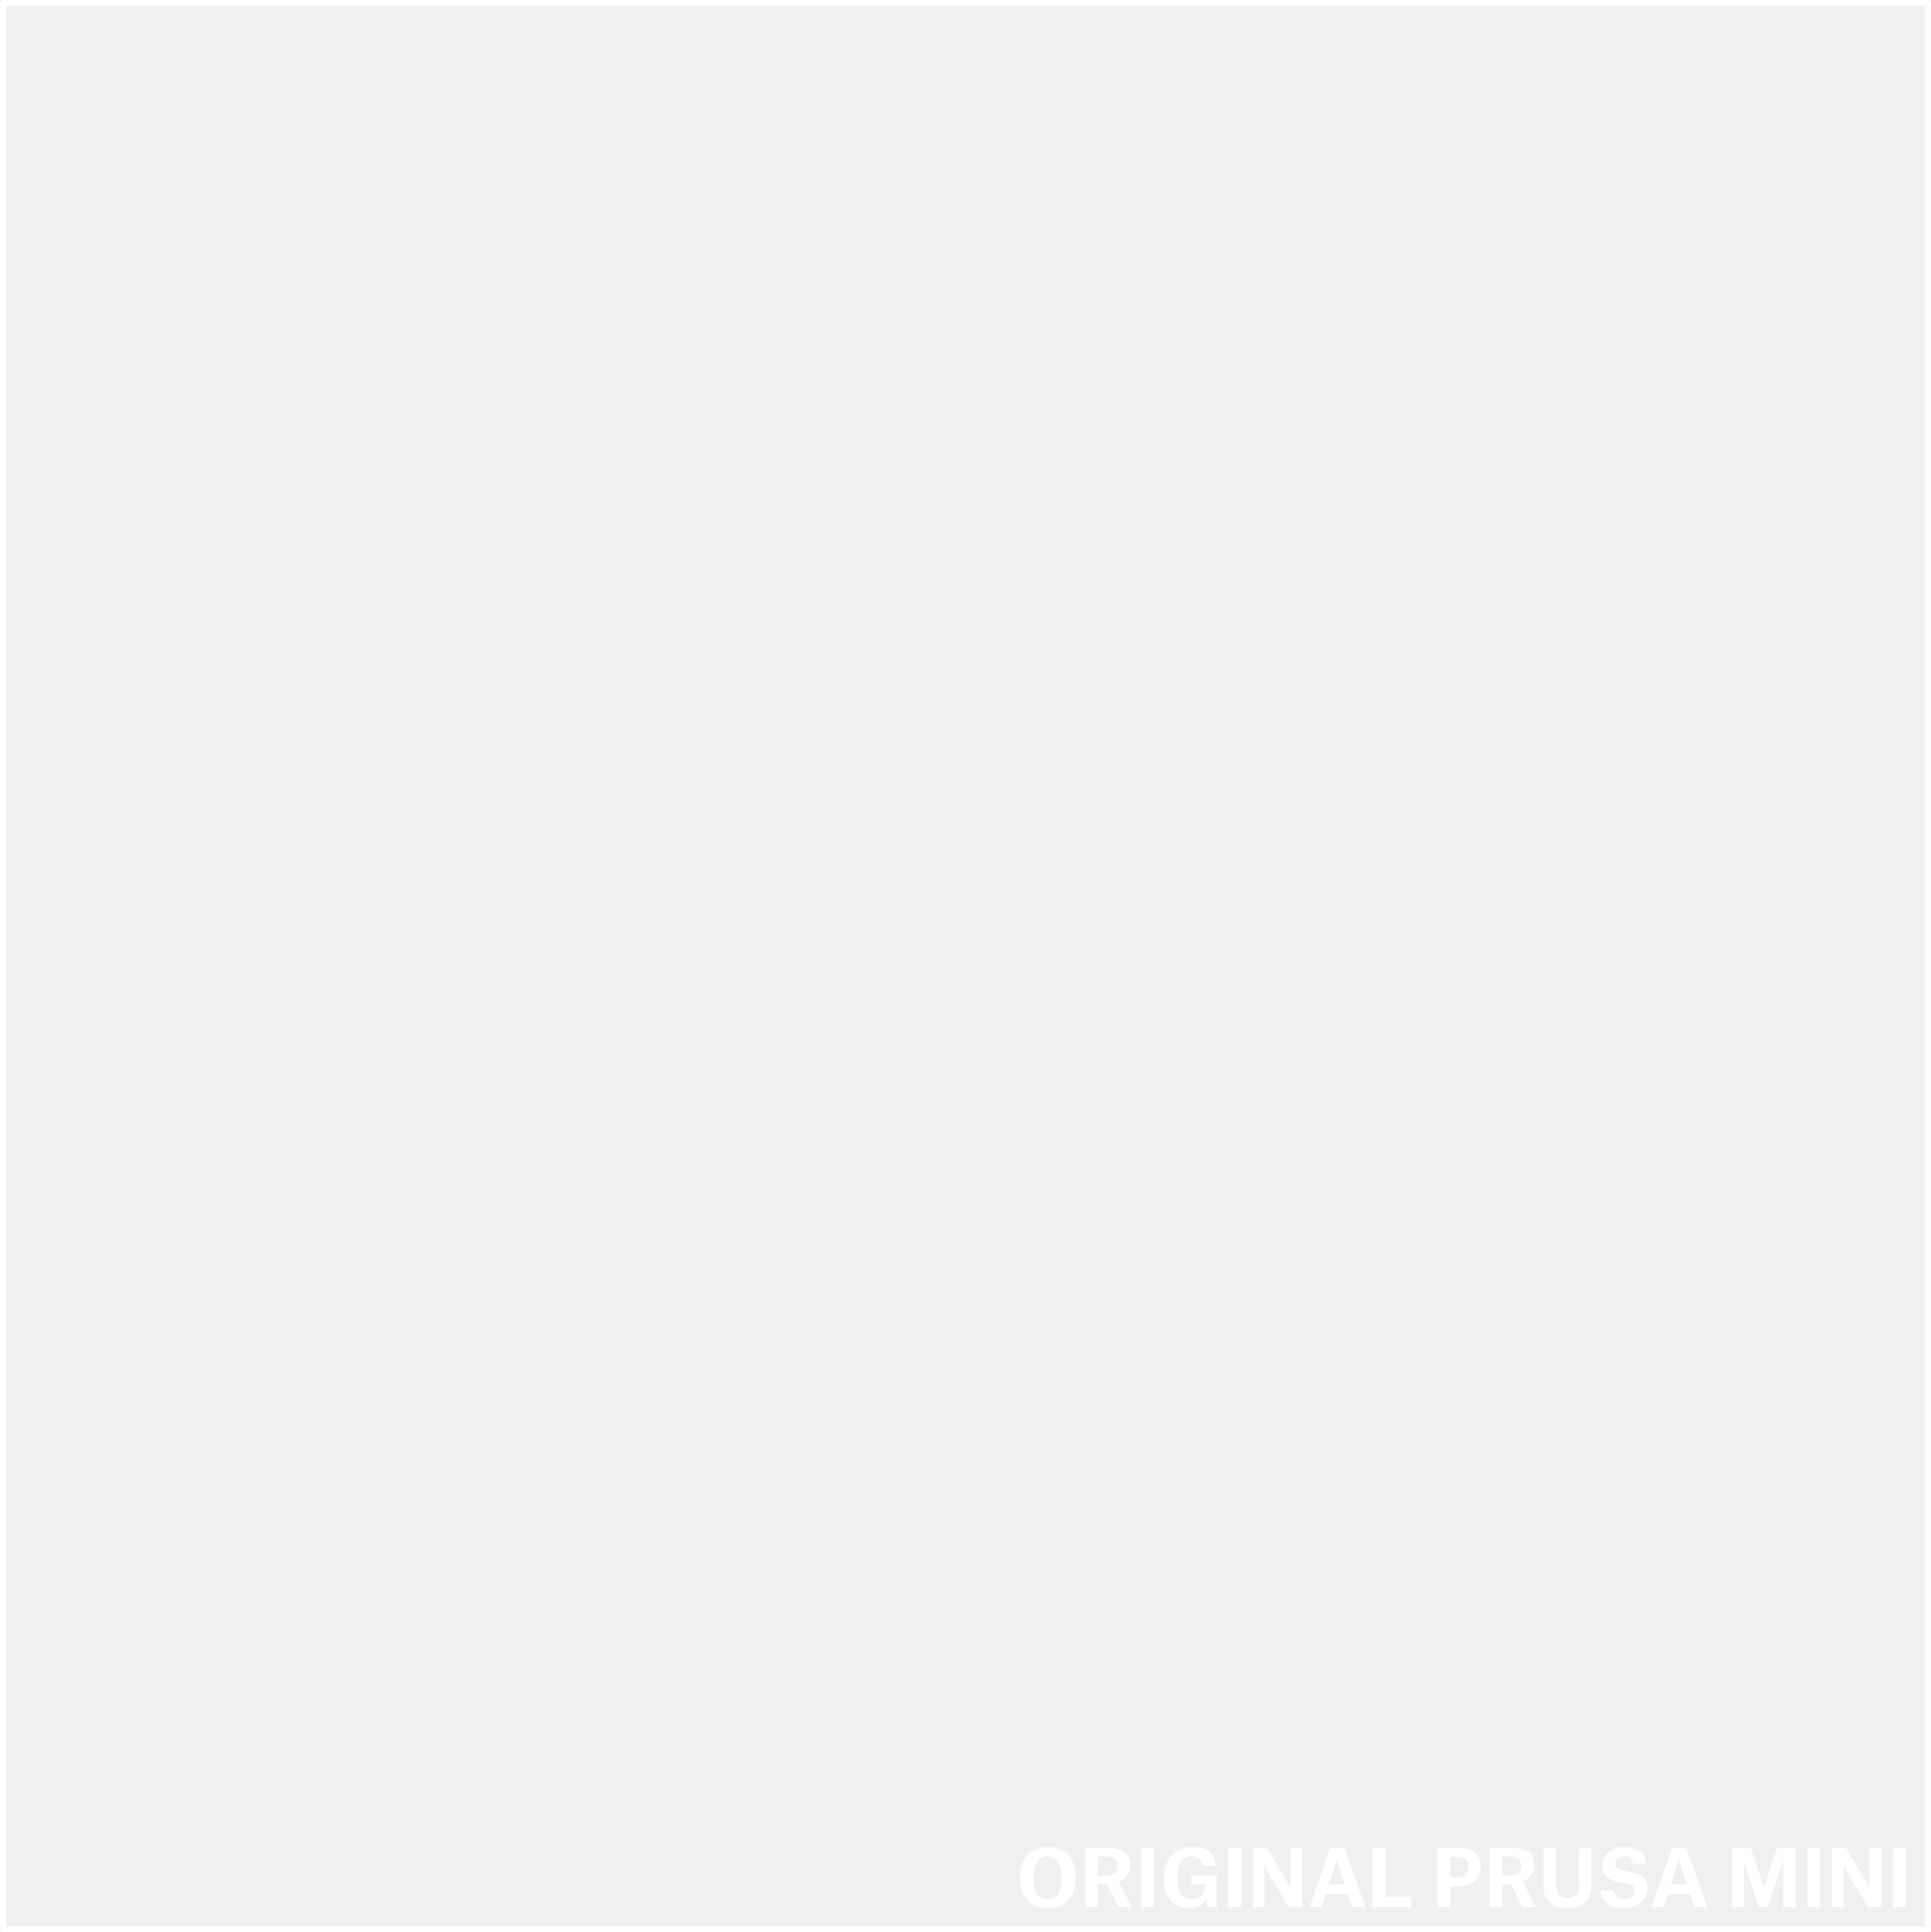
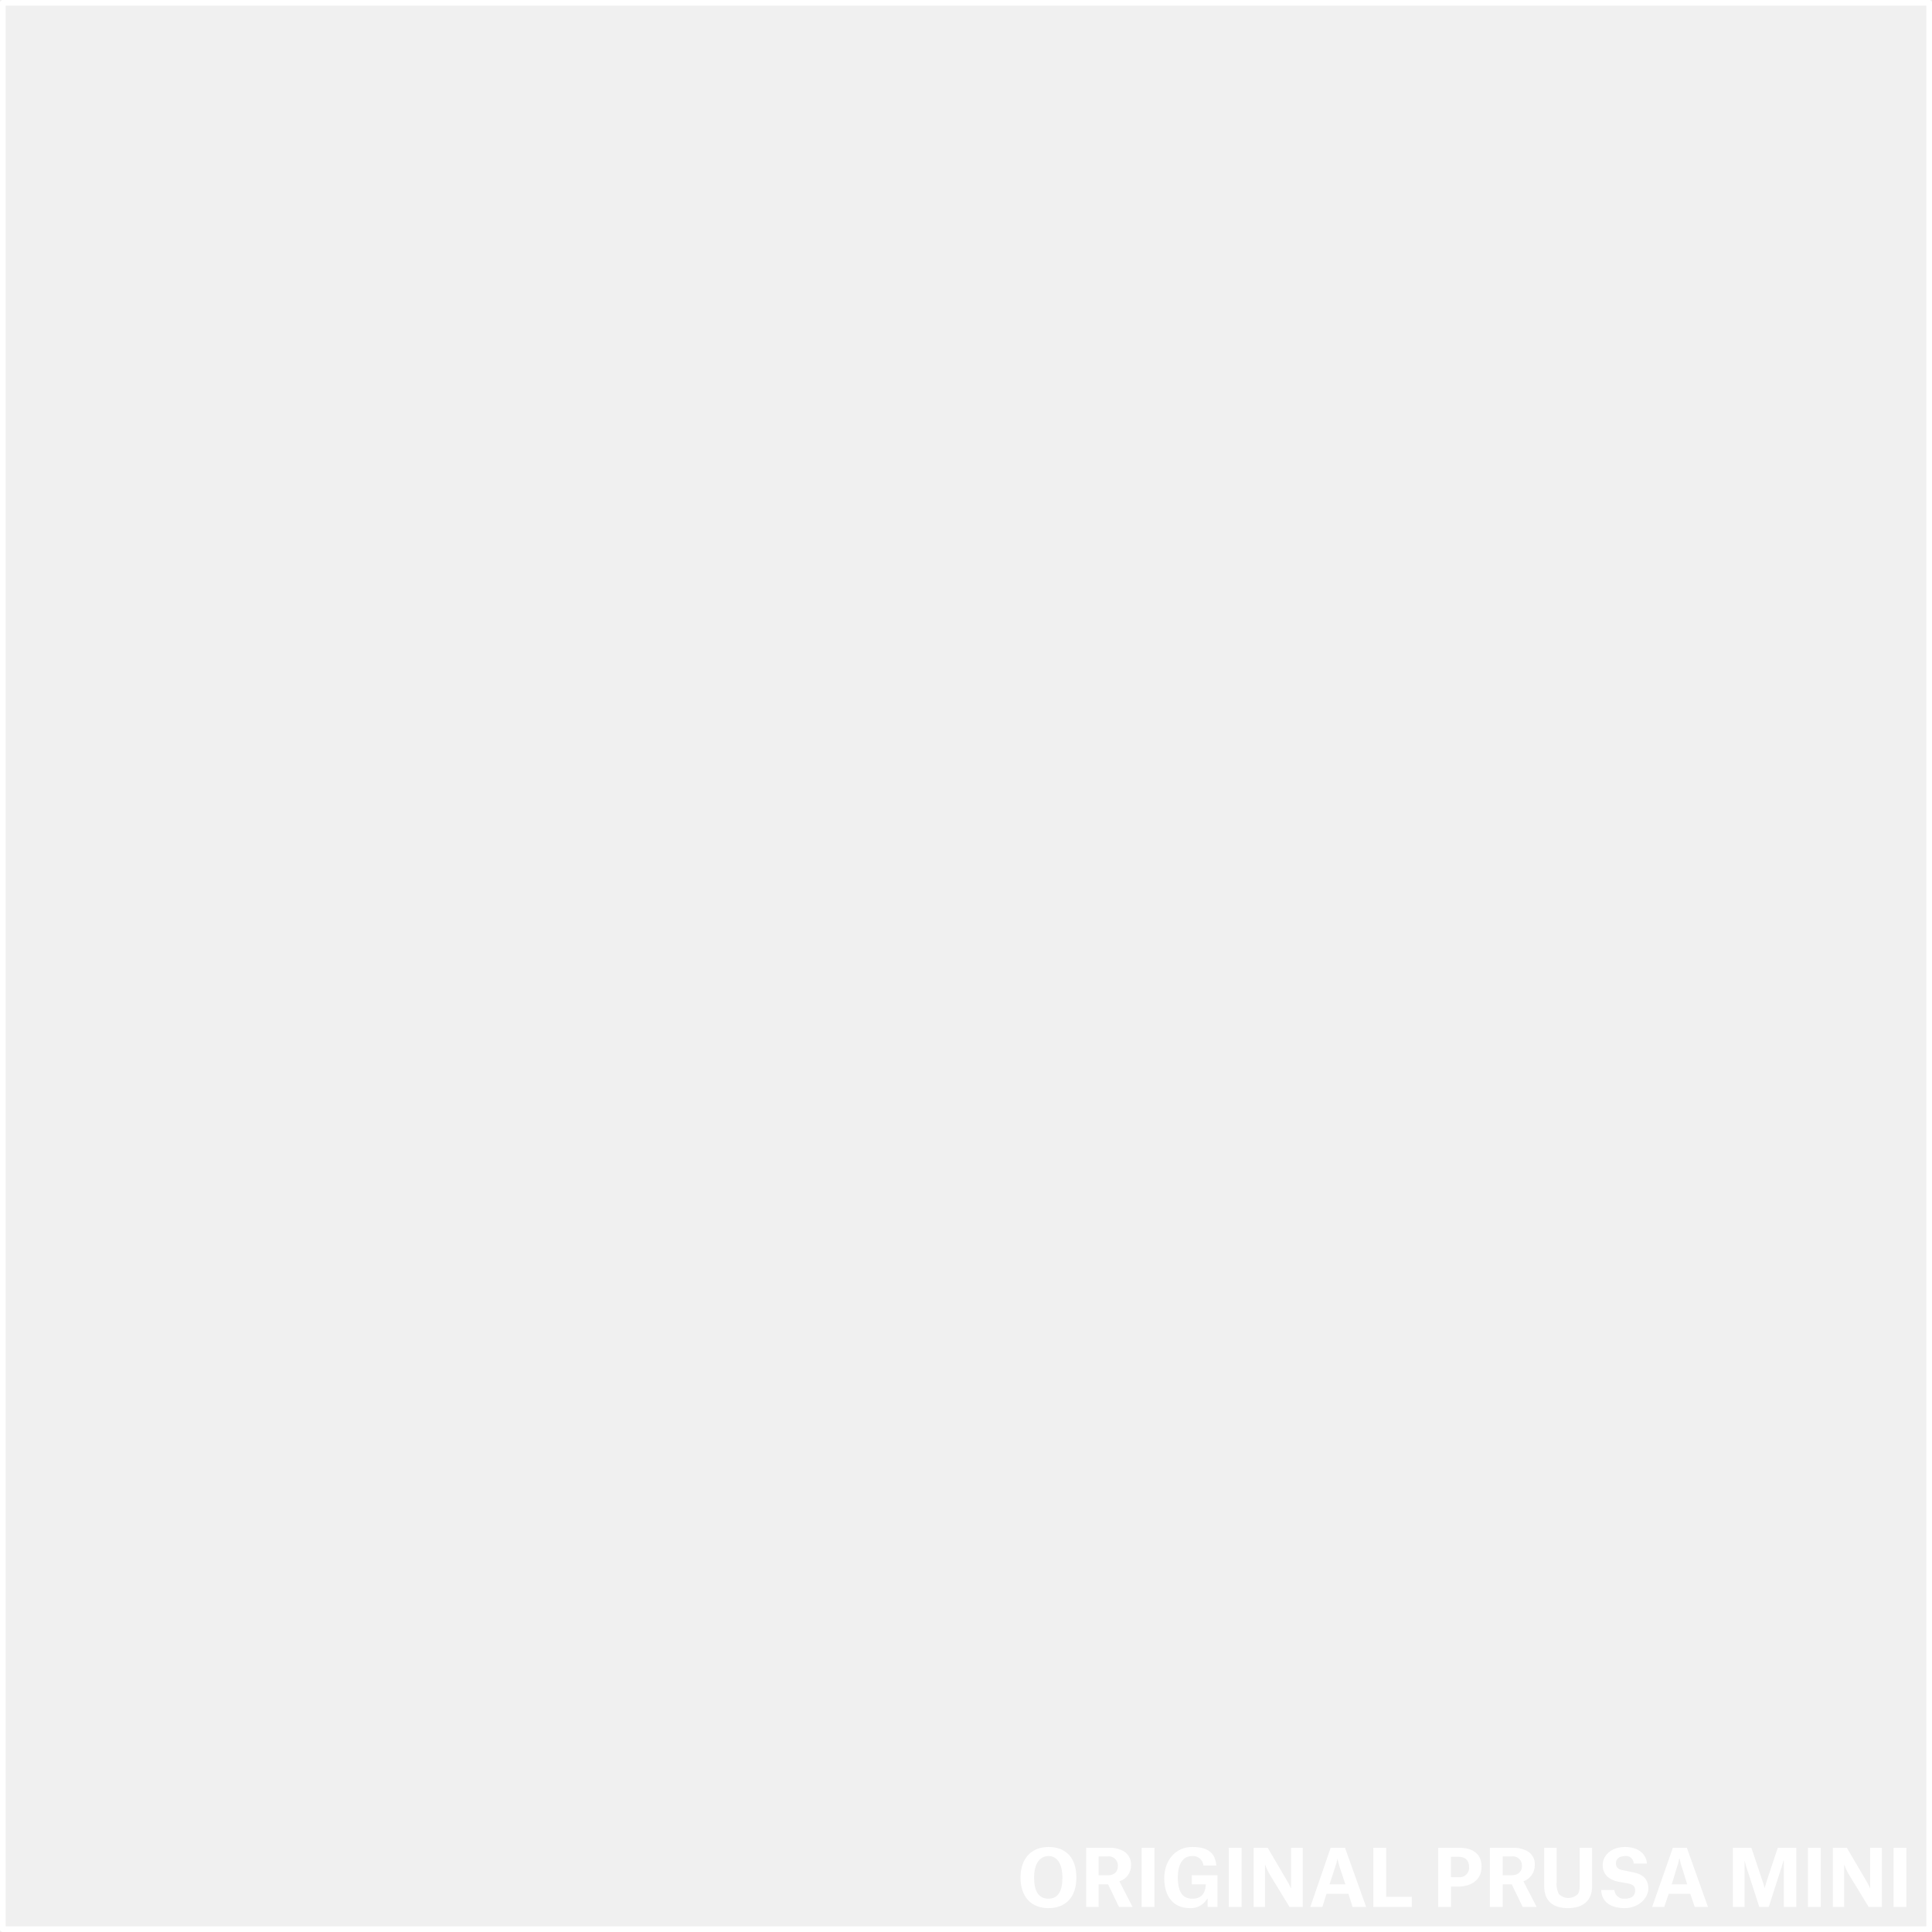
- <svg xmlns="http://www.w3.org/2000/svg" id="Layer_1" data-name="Layer 1" width="180.5mm" height="180.6mm" viewBox="0 0 511.7 512">
-   <path d="M510.6,510.9" transform="translate(0.4 0.4)" style="fill: none;stroke: #fff;stroke-linecap: round;stroke-linejoin: round;stroke-width: 1.5px" />
-   <path d="M.4,510.9" transform="translate(0.4 0.4)" style="fill: none;stroke: #fff;stroke-linecap: round;stroke-linejoin: round;stroke-width: 1.5px" />
-   <line x1="511" y1="511.3" x2="511" y2="0.8" style="fill: none;stroke: #fff;stroke-linecap: round;stroke-linejoin: round;stroke-width: 1.5px" />
-   <path d="M.4.4" transform="translate(0.4 0.4)" style="fill: none;stroke: #fff;stroke-linecap: round;stroke-linejoin: round;stroke-width: 1.5px" />
-   <path d="M510.6.4" transform="translate(0.4 0.4)" style="fill: none;stroke: #fff;stroke-linecap: round;stroke-linejoin: round;stroke-width: 1.5px" />
-   <line x1="0.8" y1="0.8" x2="0.8" y2="511.3" style="fill: none;stroke: #fff;stroke-linecap: round;stroke-linejoin: round;stroke-width: 1.5px" />
-   <line x1="0.8" y1="511.3" x2="0.8" y2="0.8" style="fill: none;stroke: #fff;stroke-linecap: round;stroke-linejoin: round;stroke-width: 1.5px" />
-   <line x1="511" y1="0.8" x2="511" y2="511.3" style="fill: none;stroke: #fff;stroke-linecap: round;stroke-linejoin: round;stroke-width: 1.5px" />
-   <line x1="0.8" y1="511.3" x2="511" y2="511.3" style="fill: none;stroke: #fff;stroke-linecap: round;stroke-linejoin: round;stroke-width: 1.5px" />
-   <line x1="0.8" y1="0.8" x2="511" y2="0.8" style="fill: none;stroke: #fff;stroke-linecap: round;stroke-linejoin: round;stroke-width: 1.5px" />
-   <g>
-     <path d="M277.3,489.1c4.6,0,7.4,2.8,7.4,8.1s-2.9,8.1-7.4,8.1-7.4-2.9-7.4-8.1S272.9,489.1,277.3,489.1Zm3.7,8.1c0-3.8-1.5-5.7-3.7-5.7s-3.8,1.9-3.8,5.7,1.3,5.6,3.8,5.6S281,500.9,281,497.2Z" transform="translate(0.4 0.4)" style="fill: #fff" />
-     <path d="M293.1,499h-2.5v6h-3.3V489.3h6.1a7.3,7.3,0,0,1,3.2.6,4.1,4.1,0,0,1,2.6,4,4.4,4.4,0,0,1-3.1,4.3h0l3.5,6.8H296Zm-.1-2.4c1.5,0,2.7-.7,2.7-2.5a2.4,2.4,0,0,0-2.7-2.5h-2.4v5Z" transform="translate(0.4 0.4)" style="fill: #fff" />
-     <path d="M302,489.3h3.4V505H302Z" transform="translate(0.4 0.4)" style="fill: #fff" />
-     <path d="M311.6,497.2c0,4,1.4,5.6,3.8,5.6s3.4-1.3,3.6-3.5V499h-3.7v-2.4h6.8V505h-2.6v-2.2h-.1a5,5,0,0,1-4.6,2.5c-4.4,0-6.8-3.1-6.8-7.9s3-8.3,7.4-8.3,6.1,1.7,6.4,4.9h-3.4a2.8,2.8,0,0,0-3-2.5C313,491.5,311.6,493.5,311.6,497.2Z" transform="translate(0.4 0.4)" style="fill: #fff" />
-     <path d="M325.1,489.3h3.4V505h-3.4Z" transform="translate(0.4 0.4)" style="fill: #fff" />
-     <path d="M331.7,489.3h3.7l5,8.5a16.8,16.8,0,0,1,1.2,2.3h0V489.3h3.1V505h-3.5l-5.3-8.7a12.8,12.8,0,0,1-1.1-2.4h-.1V505h-3Z" transform="translate(0.4 0.4)" style="fill: #fff" />
-     <path d="M356.8,501.5H351l-1.1,3.5h-3.2l5.4-15.7h3.8l5.6,15.7h-3.6Zm-3.5-7.1-1.5,4.6H356l-1.5-4.5c-.4-1.4-.6-2.3-.6-2.3h0A15.3,15.3,0,0,1,353.3,494.4Z" transform="translate(0.4 0.4)" style="fill: #fff" />
-     <path d="M363.4,489.3h3.4v13h6.8V505H363.4Z" transform="translate(0.4 0.4)" style="fill: #fff" />
-     <path d="M384,499.6V505h-3.4V489.3h5.5c3.4,0,6,1.4,6,5s-2.8,5.3-6.3,5.3Zm2-2.5a2.5,2.5,0,0,0,2.8-2.7c0-1.9-1.1-2.7-2.8-2.7h-2v5.4Z" transform="translate(0.4 0.4)" style="fill: #fff" />
-     <path d="M400.1,499h-2.4v6h-3.4V489.3h6.1a7.3,7.3,0,0,1,3.2.6,3.9,3.9,0,0,1,2.6,4,4.5,4.5,0,0,1-3,4.3h0l3.5,6.8H403Zm-.1-2.4c1.5,0,2.8-.7,2.8-2.5a2.4,2.4,0,0,0-2.7-2.5h-2.4v5Z" transform="translate(0.4 0.4)" style="fill: #fff" />
-     <path d="M408.7,489.3H412v9.1a5.6,5.6,0,0,0,.6,3.2,3.6,3.6,0,0,0,5,0c.6-.8.5-2.1.5-3.2v-9.1h3.3v10.2c0,3.9-2.5,5.8-6.4,5.8s-6.3-1.8-6.3-5.8Z" transform="translate(0.4 0.4)" style="fill: #fff" />
-     <path d="M432.4,493.5a2,2,0,0,0-2.3-2c-1.5,0-2.4.8-2.4,1.9s.6,1.7,2.1,1.9l2.4.5c2.8.5,4.1,2,4.1,4.3s-2.3,5.2-6.3,5.2-6.1-1.9-6.2-4.8h3.5a2.5,2.5,0,0,0,2.8,2.3c1.9,0,2.7-.9,2.7-2.1s-.5-1.7-2.2-2l-2.3-.4c-2.4-.5-4.1-1.9-4.1-4.4s2.2-4.8,5.9-4.8,5.7,2,5.8,4.4Z" transform="translate(0.4 0.4)" style="fill: #fff" />
-     <path d="M447.4,501.5h-5.7l-1.2,3.5h-3.2l5.5-15.7h3.7l5.6,15.7h-3.5Zm-3.5-7.1-1.4,4.6h4.1l-1.4-4.5a11.3,11.3,0,0,1-.6-2.3h-.1A15.3,15.3,0,0,1,443.9,494.4Z" transform="translate(0.4 0.4)" style="fill: #fff" />
-     <path d="M458.7,489.3h4.9l2.8,8.4a15.7,15.7,0,0,1,.7,2.3h0l.7-2.3,2.8-8.4h4.9V505h-3.3V492.7h-.1a26.9,26.9,0,0,1-1,3.3l-2.9,9h-2.5l-2.9-9a26.9,26.9,0,0,1-1-3.3h0V505h-3.1Z" transform="translate(0.4 0.4)" style="fill: #fff" />
-     <path d="M478.6,489.3H482V505h-3.4Z" transform="translate(0.4 0.4)" style="fill: #fff" />
-     <path d="M485.2,489.3h3.7l5,8.5a16.8,16.8,0,0,1,1.2,2.3h0V489.3h3.1V505h-3.5l-5.3-8.7a12.8,12.8,0,0,1-1.1-2.4h-.1V505h-3Z" transform="translate(0.4 0.4)" style="fill: #fff" />
-     <path d="M501.3,489.3h3.4V505h-3.4Z" transform="translate(0.4 0.4)" style="fill: #fff" />
-   </g>
+ <svg xmlns="http://www.w3.org/2000/svg" id="a" width="512" height="512" viewBox="0 0 512 512">
+   <path d="M277.85,489.47c4.6,0,7.4,2.8,7.4,8.1s-2.9,8.1-7.4,8.1-7.4-2.9-7.4-8.1,3-8.1,7.4-8.1ZM281.55,497.57c0-3.8-1.5-5.7-3.7-5.7s-3.8,1.9-3.8,5.7,1.3,5.6,3.8,5.6,3.7-1.9,3.7-5.6ZM293.65,499.37h-2.5v6h-3.3v-15.7h6.1c1.1-.04,2.19.16,3.2.6,1.63.64,2.68,2.25,2.6,4,.04,1.96-1.22,3.72-3.1,4.3h0l3.5,6.8h-3.6l-2.9-6ZM293.55,496.97c1.5,0,2.7-.7,2.7-2.5.07-1.32-.95-2.45-2.28-2.52-.14,0-.28,0-.42.02h-2.4v5h2.4ZM302.54,489.67h3.4v15.7h-3.4v-15.7ZM312.14,497.57c0,4,1.4,5.6,3.8,5.6s3.4-1.3,3.6-3.5v-.3h-3.7v-2.4h6.8v8.4h-2.6v-2.2h-.1c-.94,1.63-2.72,2.6-4.6,2.5-4.4,0-6.8-3.1-6.8-7.9s3-8.3,7.4-8.3,6.1,1.7,6.4,4.9h-3.4c-.16-1.51-1.49-2.62-3-2.5-2.4,0-3.8,2-3.8,5.7ZM325.64,489.67h3.4v15.7h-3.4v-15.7ZM332.24,489.67h3.7l5,8.5c.46.73.86,1.5,1.2,2.3h0v-10.8h3.1v15.7h-3.5l-5.3-8.7c-.45-.76-.82-1.56-1.1-2.4h-.1v11.1h-3v-15.7ZM357.34,501.87h-5.8l-1.1,3.5h-3.2l5.4-15.7h3.8l5.6,15.7h-3.6l-1.1-3.5ZM353.84,494.77l-1.5,4.6h4.2l-1.5-4.5c-.4-1.4-.6-2.3-.6-2.3h0c-.14.75-.35,1.48-.6,2.2ZM363.94,489.67h3.4v13h6.8v2.7h-10.2v-15.7ZM384.53,499.97v5.4h-3.4v-15.7h5.5c3.4,0,6,1.4,6,5s-2.8,5.3-6.3,5.3h-1.8ZM386.53,497.47c1.37.17,2.62-.8,2.79-2.17.02-.18.03-.35,0-.53,0-1.9-1.1-2.7-2.8-2.7h-2v5.4h2ZM400.63,499.37h-2.4v6h-3.4v-15.7h6.1c1.1-.04,2.19.16,3.2.6,1.68.59,2.74,2.23,2.6,4,.02,1.93-1.18,3.66-3,4.3h0l3.5,6.8h-3.7l-2.9-6ZM400.53,496.97c1.5,0,2.8-.7,2.8-2.5.07-1.32-.95-2.45-2.28-2.52-.14,0-.28,0-.42.02h-2.4v5h2.3ZM409.23,489.67h3.3v9.1c-.12,1.1.09,2.22.6,3.2,1.39,1.35,3.6,1.35,5,0,.6-.8.5-2.1.5-3.2v-9.1h3.3v10.2c0,3.9-2.5,5.8-6.4,5.8s-6.3-1.8-6.3-5.8v-10.2ZM432.93,493.87c.01-1.1-.87-2.01-1.98-2.02-.11,0-.22,0-.32.02-1.5,0-2.4.8-2.4,1.9s.6,1.7,2.1,1.9l2.4.5c2.8.5,4.1,2,4.1,4.3s-2.3,5.2-6.3,5.2-6.1-1.9-6.2-4.8h3.5c.1,1.38,1.3,2.41,2.67,2.31.04,0,.08,0,.13-.01,1.9,0,2.7-.9,2.7-2.1s-.5-1.7-2.2-2l-2.3-.4c-2.4-.5-4.1-1.9-4.1-4.4s2.2-4.8,5.9-4.8,5.7,2,5.8,4.4h-3.5ZM447.93,501.87h-5.7l-1.2,3.5h-3.2l5.5-15.7h3.7l5.6,15.7h-3.5l-1.2-3.5ZM444.43,494.77l-1.4,4.6h4.1l-1.4-4.5c-.28-.74-.48-1.51-.6-2.3h-.1c-.14.75-.35,1.48-.6,2.2ZM459.23,489.67h4.9l2.8,8.4c.29.75.53,1.52.7,2.3h0l.7-2.3,2.8-8.4h4.9v15.7h-3.3v-12.3h-.1c-.26,1.12-.6,2.22-1,3.3l-2.9,9h-2.5l-2.9-9c-.4-1.08-.74-2.18-1-3.3h0v12.3h-3.1v-15.7ZM479.12,489.67h3.4v15.7h-3.4v-15.7ZM485.72,489.67h3.7l5,8.5c.46.73.86,1.5,1.2,2.3h0v-10.8h3.1v15.7h-3.5l-5.3-8.7c-.45-.76-.82-1.56-1.1-2.4h-.1v11.1h-3v-15.7ZM501.82,489.67h3.4v15.7h-3.4v-15.7Z" style="fill:#fff;" />
+   <rect x=".75" y=".75" width="510.5" height="510.5" style="fill:none; stroke:#fff; stroke-linecap:round; stroke-linejoin:round; stroke-width:1.5px;" />
</svg>
